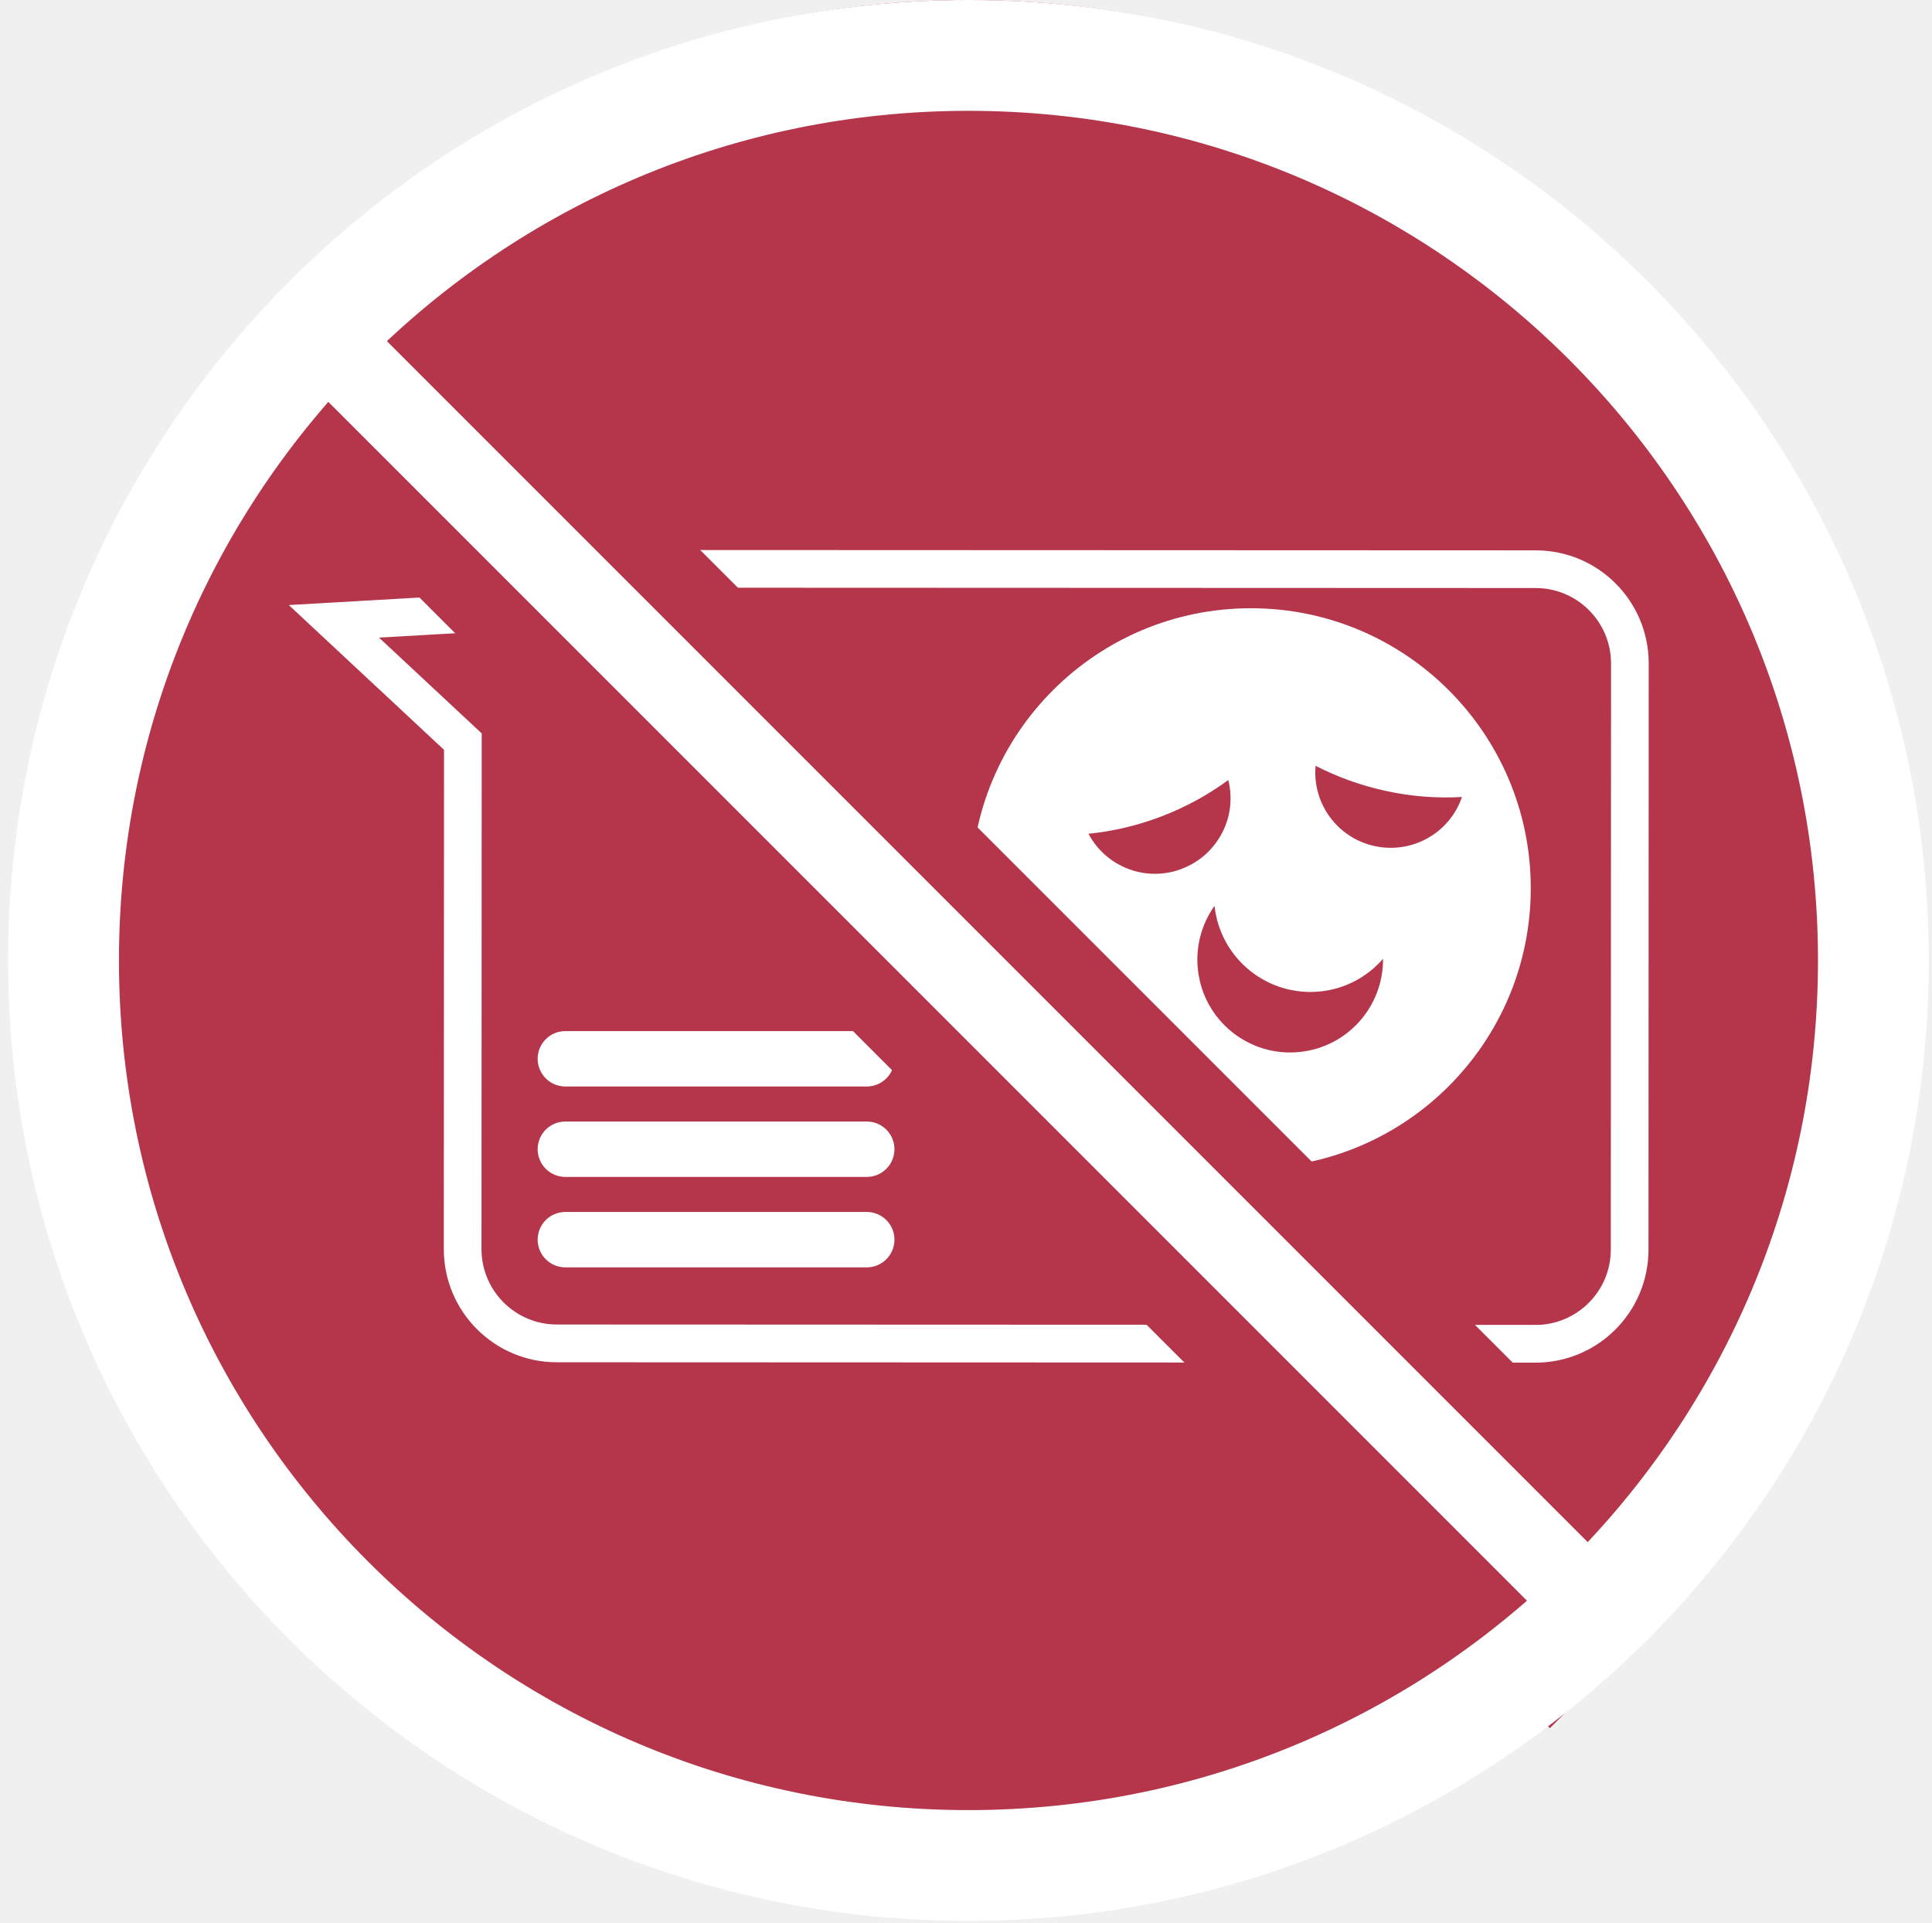
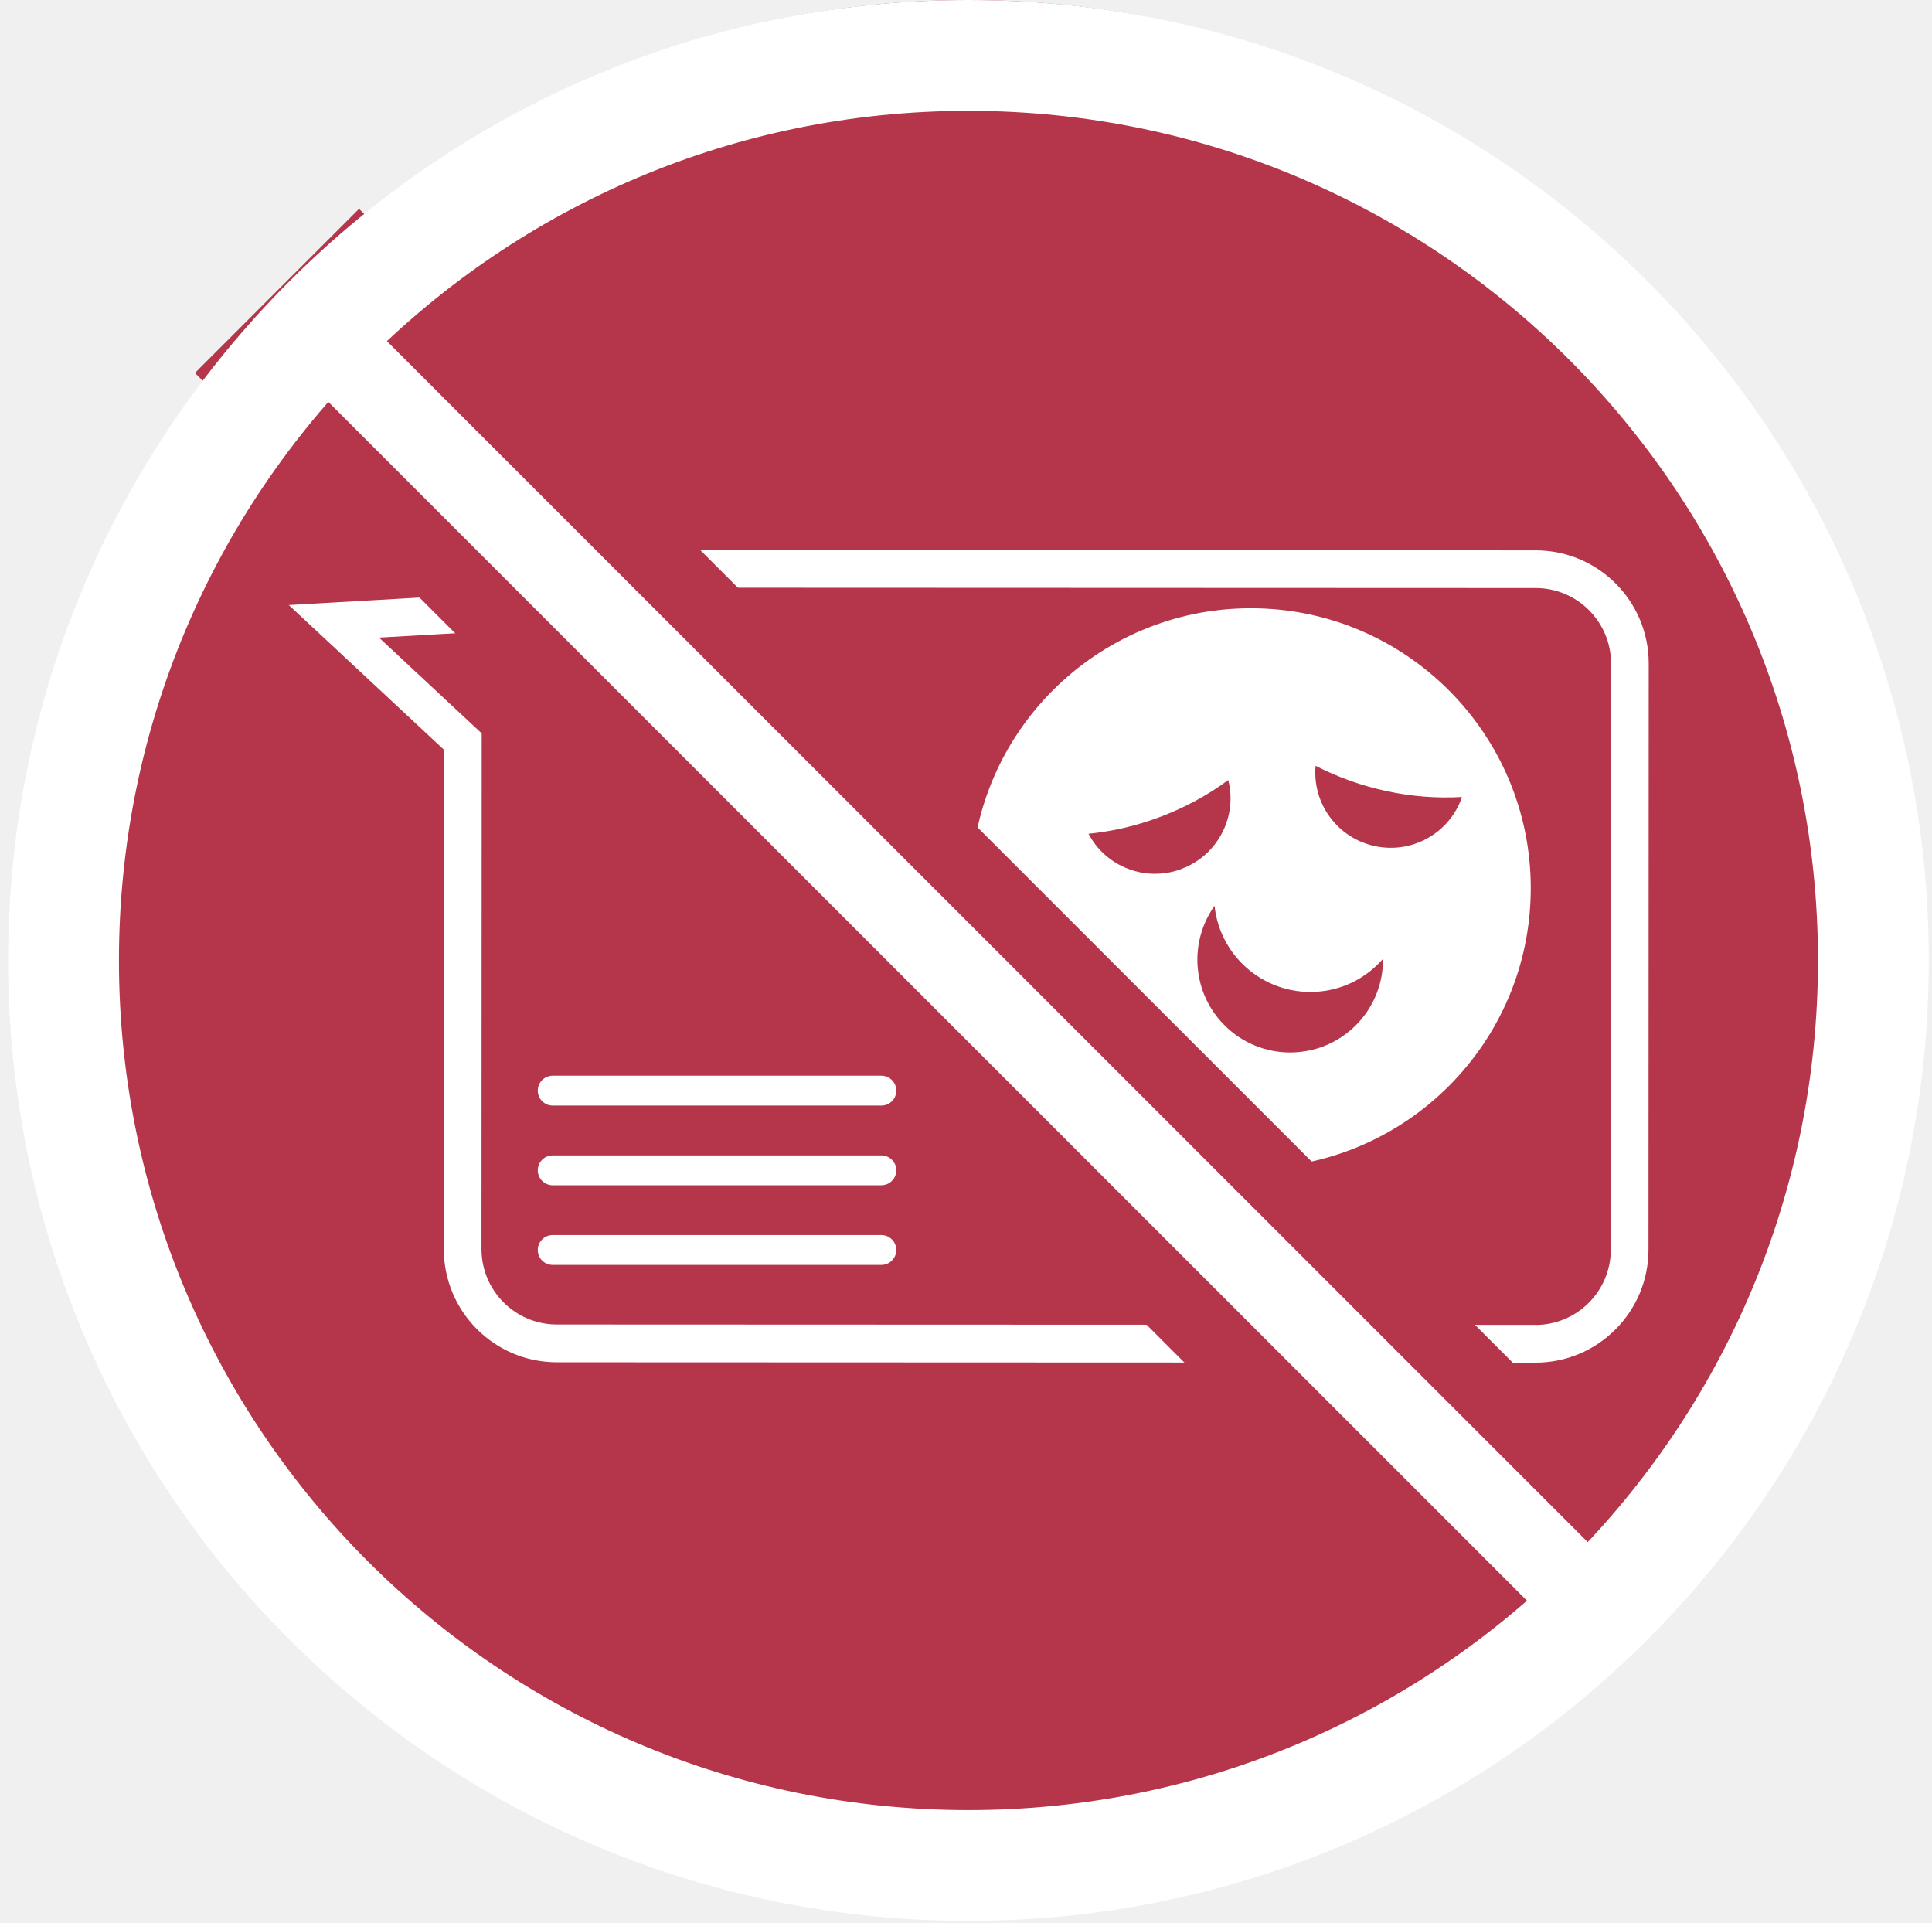
<svg xmlns="http://www.w3.org/2000/svg" width="194" height="193" viewBox="0 0 194 193" fill="none">
  <path d="M97.248 189.152C149.481 189.152 191.824 146.809 191.824 94.576C191.824 42.343 149.481 0 97.248 0C45.015 0 2.672 42.343 2.672 94.576C2.672 146.809 45.015 189.152 97.248 189.152Z" fill="#B5364A" />
  <path d="M154.174 134.918L55.913 134.88C53.386 134.88 51.01 133.896 49.225 132.103C47.439 130.317 46.456 127.942 46.456 125.407L46.478 75.274V74.449L45.873 73.889L33.525 62.374L46.993 61.595L47.863 61.542L48.392 60.846C49.255 59.703 50.39 58.757 51.661 58.114C52.993 57.441 54.438 57.093 55.944 57.093L154.204 57.131C156.731 57.131 159.107 58.114 160.893 59.907C162.678 61.693 163.662 64.069 163.662 66.596L163.639 125.445C163.639 127.972 162.656 130.348 160.862 132.133C159.077 133.919 156.701 134.902 154.174 134.902V134.918Z" fill="#B5364A" />
  <path d="M154.175 133.026C158.351 133.026 161.748 129.637 161.748 125.46L161.771 66.611C161.771 62.435 158.381 59.038 154.205 59.038L55.944 59C54.733 59 53.583 59.272 52.524 59.817C51.503 60.331 50.602 61.088 49.906 62.004L48.855 63.396L38.058 64.016L48.37 73.633L48.348 125.407C48.348 129.584 51.737 132.981 55.914 132.981L154.175 133.019M154.175 136.81L55.914 136.772C49.642 136.772 44.565 131.68 44.565 125.415L44.587 75.282L29.001 60.748L46.888 59.719C48.961 56.98 52.244 55.217 55.944 55.217L154.205 55.255C160.477 55.255 165.554 60.339 165.554 66.611L165.531 125.46C165.531 131.733 160.439 136.817 154.175 136.81Z" fill="white" />
  <path d="M125.605 114.536C139.611 114.536 150.966 103.181 150.966 89.174C150.966 75.167 139.611 63.812 125.605 63.812C111.598 63.812 100.243 75.167 100.243 89.174C100.243 103.181 111.598 114.536 125.605 114.536Z" fill="white" />
  <path d="M144.438 89.174C144.438 78.772 136.006 70.34 125.604 70.34C115.202 70.34 106.77 78.772 106.77 89.174C106.77 99.575 115.202 108.008 125.604 108.008C136.006 108.008 144.438 99.575 144.438 89.174ZM153.71 89.174C153.71 104.696 141.126 117.28 125.604 117.28C110.082 117.28 97.498 104.696 97.498 89.174C97.498 73.651 110.081 61.067 125.604 61.067C141.127 61.068 153.71 73.651 153.71 89.174Z" fill="white" />
  <path d="M118.697 87.222C117.819 87.562 116.889 87.729 115.95 87.729C115.042 87.729 114.15 87.562 113.302 87.237C111.585 86.594 110.162 85.338 109.3 83.711C111.827 83.454 114.309 82.864 116.677 81.948C119.045 81.04 121.284 79.822 123.335 78.316C123.789 80.094 123.569 81.986 122.722 83.613C122.306 84.415 121.754 85.141 121.08 85.754C120.384 86.382 119.575 86.881 118.697 87.214V87.222Z" fill="#B5364A" />
  <path d="M130.53 105.615C125.415 106.16 120.83 102.452 120.285 97.338C120.285 97.338 120.285 97.33 120.285 97.323C120.043 95.068 120.641 92.798 121.957 90.944C122.525 96.248 127.276 100.092 132.588 99.539C135.024 99.29 137.271 98.117 138.875 96.263C138.913 101.068 135.304 105.116 130.53 105.615Z" fill="#B5364A" />
  <path d="M138.065 84.952C141.811 85.754 145.563 83.636 146.804 80.019C144.27 80.163 141.727 79.966 139.246 79.429C136.764 78.899 134.358 78.044 132.103 76.887C131.763 80.7 134.328 84.165 138.073 84.952H138.065Z" fill="#B5364A" />
-   <path d="M87.035 103.521L87.319 103.536C88.721 103.679 89.816 104.863 89.816 106.303C89.816 107.743 88.721 108.928 87.319 109.07L87.035 109.085H56.77C55.233 109.085 53.988 107.839 53.988 106.303C53.988 104.767 55.233 103.521 56.77 103.521H87.035Z" fill="white" />
-   <path d="M87.035 112.601L87.319 112.615C88.721 112.758 89.816 113.942 89.816 115.382C89.816 116.822 88.721 118.007 87.319 118.149L87.035 118.164H56.77C55.233 118.164 53.988 116.918 53.988 115.382C53.988 113.846 55.233 112.601 56.77 112.601H87.035Z" fill="white" />
-   <path d="M87.035 121.681L87.319 121.695C88.721 121.838 89.816 123.022 89.816 124.462C89.816 125.902 88.721 127.087 87.319 127.229L87.035 127.244H56.77C55.233 127.244 53.988 125.999 53.988 124.462C53.988 122.926 55.233 121.681 56.77 121.681H87.035Z" fill="white" />
-   <path d="M37.054 25.07L23.679 38.445L152.08 166.846L165.455 153.471L37.054 25.07Z" fill="white" />
-   <path d="M37.055 21.965L172.113 157.023L155.633 173.504L20.575 38.445L37.055 21.965ZM155.633 163.013L161.623 157.023L37.055 32.455L31.065 38.445L155.633 163.013Z" fill="#B5364A" />
+   <rect x="54" y="108" width="36" height="3" rx="1.5" fill="white" />
+   <rect x="54" y="124" width="36" height="3" rx="1.5" fill="white" />
+   <rect x="54" y="116" width="36" height="3" rx="1.5" fill="white" />
+   <path d="M36.054 24.07L24.273 35.852L152.673 164.252L164.455 152.471L36.054 24.07Z" fill="white" />
+   <path d="M36.055 20.965L171.113 156.023L154.633 172.504L19.575 37.445L36.055 20.965ZM154.633 162.013L160.623 156.023L36.055 31.455L30.065 37.445L154.633 162.013Z" fill="#B5364A" />
  <path d="M182.552 96.43C182.552 49.319 144.36 11.127 97.248 11.127C50.136 11.127 11.944 49.319 11.944 96.43C11.944 143.543 50.136 181.734 97.248 181.734C144.36 181.734 182.552 143.543 182.552 96.43ZM193.678 96.43C193.678 149.688 150.505 192.861 97.248 192.861C43.991 192.861 0.817 149.688 0.817 96.43C0.817 43.173 43.991 3.58421e-07 97.248 0C150.505 0 193.678 43.173 193.678 96.43Z" fill="white" />
</svg>
